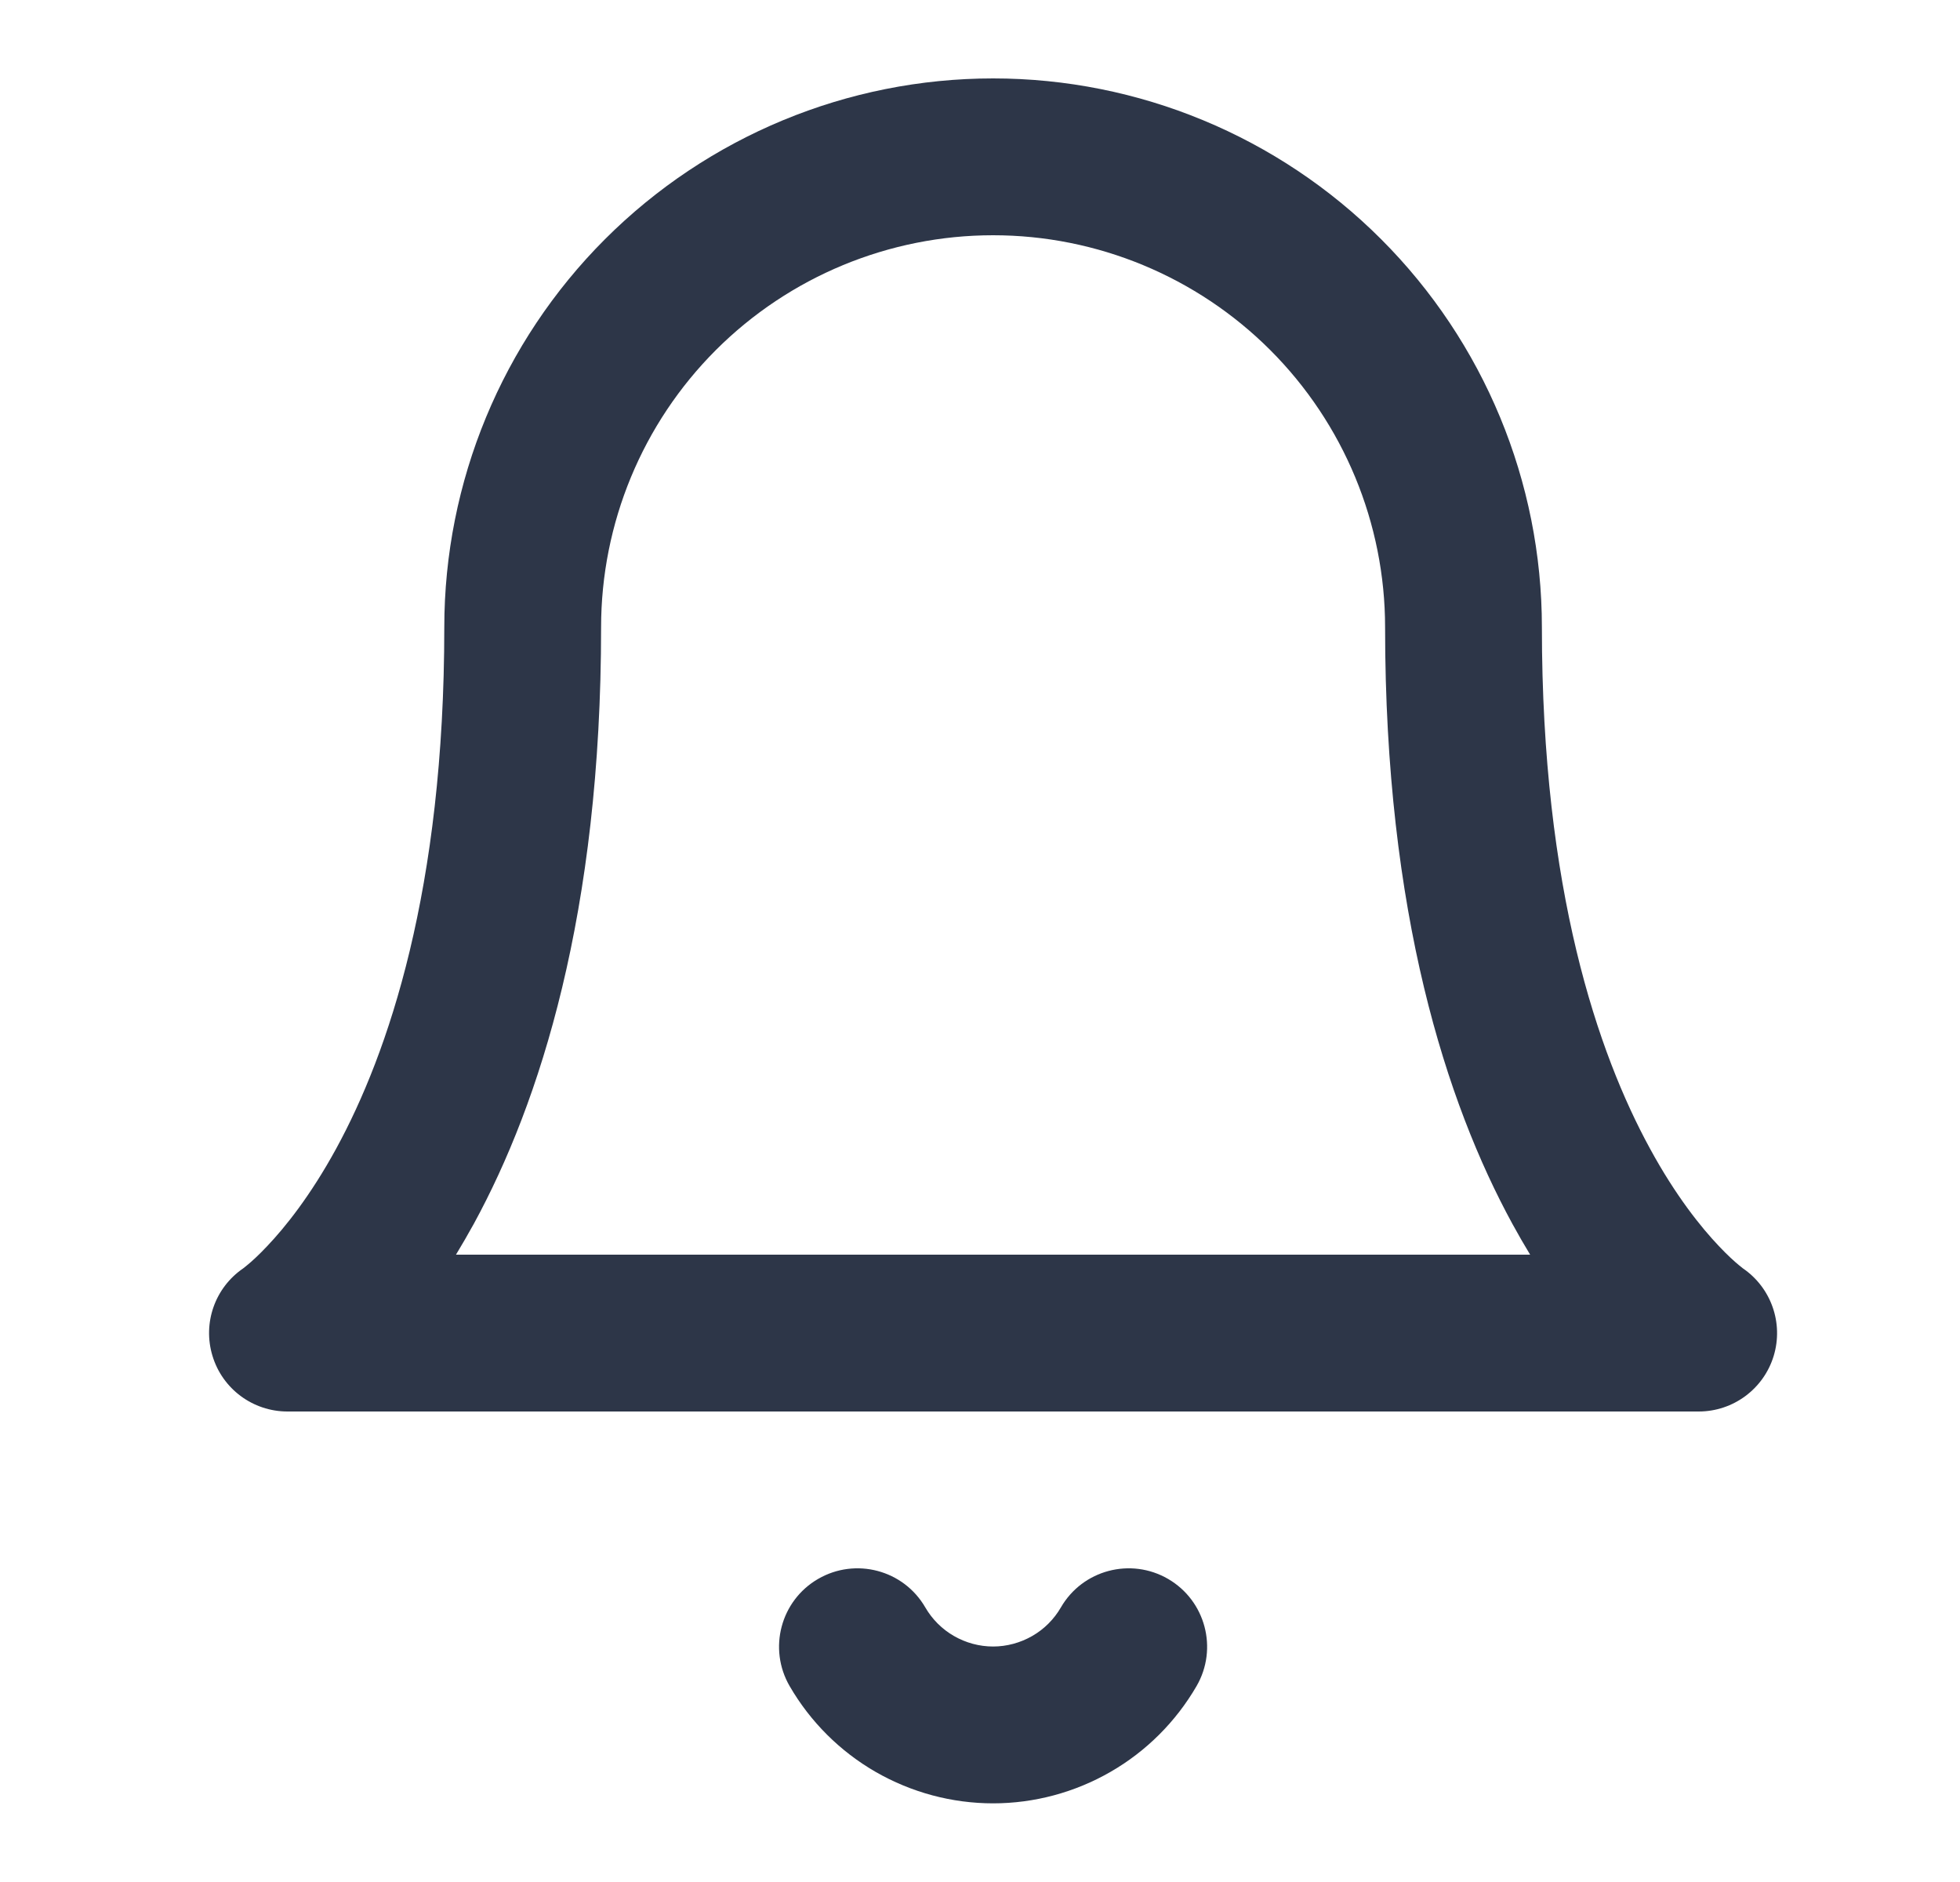
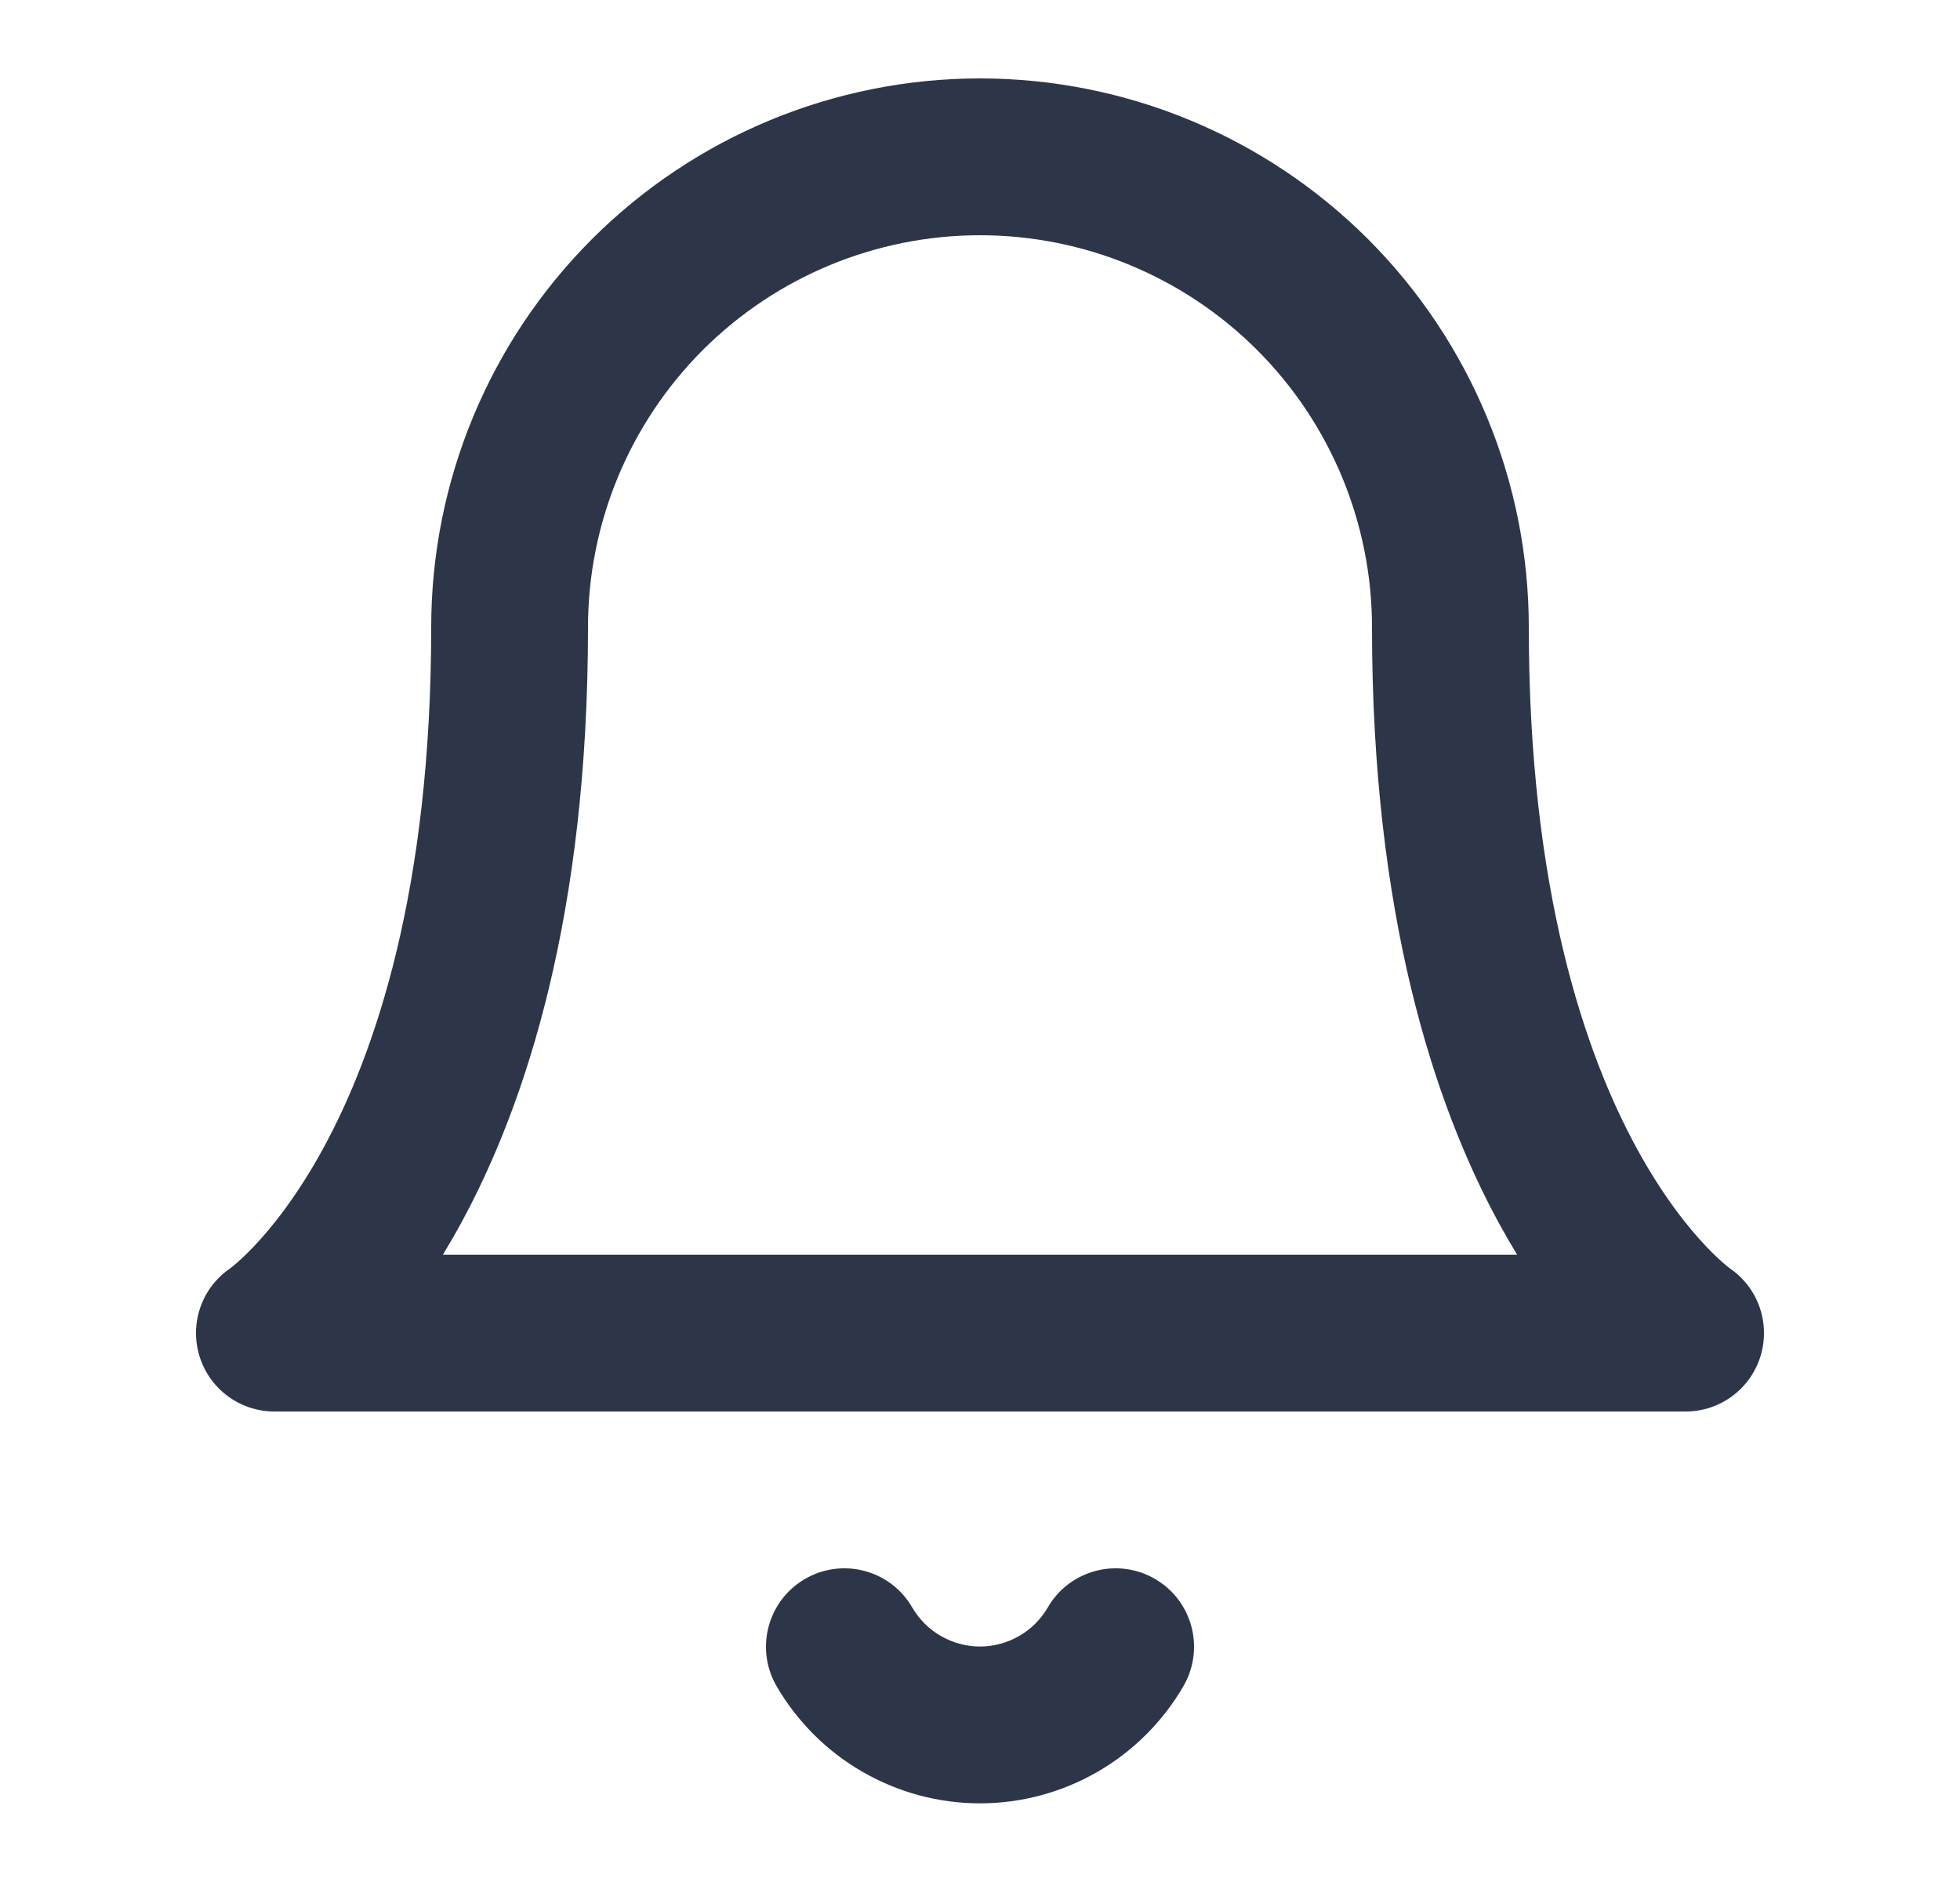
<svg xmlns="http://www.w3.org/2000/svg" width="25" height="24" viewBox="0 0 25 24" fill="none">
-   <path fill-rule="evenodd" clip-rule="evenodd" d="M12.667 1C10.81 1 9.03 1.738 7.717 3.05C6.404 4.363 5.667 6.143 5.667 8C5.667 11.353 4.95 13.435 4.289 14.646C3.957 15.254 3.634 15.653 3.409 15.89C3.297 16.009 3.209 16.088 3.155 16.132C3.129 16.154 3.111 16.168 3.103 16.174L3.1 16.176C2.742 16.422 2.583 16.872 2.71 17.29C2.837 17.712 3.226 18 3.667 18H21.667C22.107 18 22.496 17.712 22.624 17.29C22.75 16.872 22.591 16.422 22.233 16.176L22.23 16.174C22.222 16.168 22.205 16.154 22.178 16.132C22.125 16.088 22.036 16.009 21.924 15.89C21.699 15.653 21.376 15.254 21.045 14.646C20.384 13.435 19.667 11.353 19.667 8C19.667 6.143 18.929 4.363 17.616 3.05C16.304 1.738 14.523 1 12.667 1ZM19.289 15.604C19.365 15.743 19.441 15.875 19.517 16H5.816C5.892 15.875 5.968 15.743 6.045 15.604C6.884 14.065 7.667 11.647 7.667 8C7.667 6.674 8.193 5.402 9.131 4.464C10.069 3.527 11.341 3 12.667 3C13.993 3 15.264 3.527 16.202 4.464C17.14 5.402 17.667 6.674 17.667 8C17.667 11.647 18.45 14.065 19.289 15.604Z" fill="#2D3648" />
-   <path d="M11.802 20.498C11.525 20.02 10.913 19.858 10.435 20.135C9.957 20.412 9.795 21.024 10.072 21.502C10.335 21.956 10.714 22.334 11.169 22.596C11.625 22.858 12.141 22.997 12.667 22.997C13.192 22.997 13.709 22.858 14.164 22.596C14.62 22.334 14.998 21.956 15.262 21.502C15.539 21.024 15.376 20.412 14.899 20.135C14.421 19.858 13.809 20.02 13.532 20.498C13.444 20.65 13.318 20.776 13.166 20.863C13.014 20.95 12.842 20.997 12.667 20.997C12.492 20.997 12.319 20.95 12.168 20.863C12.016 20.776 11.89 20.65 11.802 20.498Z" fill="#2D3648" />
+   <path fill-rule="evenodd" clip-rule="evenodd" d="M12.5 1C10.643 1 8.863 1.738 7.55 3.05C6.237 4.363 5.5 6.143 5.5 8C5.5 11.353 4.783 13.435 4.122 14.646C3.79 15.254 3.467 15.653 3.243 15.89C3.13 16.009 3.042 16.088 2.989 16.132C2.962 16.154 2.944 16.168 2.937 16.174L2.934 16.176C2.575 16.422 2.417 16.872 2.543 17.29C2.671 17.712 3.059 18 3.5 18H21.5C21.941 18 22.329 17.712 22.457 17.29C22.583 16.872 22.425 16.422 22.066 16.176L22.063 16.174C22.056 16.168 22.038 16.154 22.011 16.132C21.958 16.088 21.87 16.009 21.757 15.89C21.533 15.653 21.21 15.254 20.878 14.646C20.217 13.435 19.5 11.353 19.5 8C19.5 6.143 18.762 4.363 17.45 3.05C16.137 1.738 14.357 1 12.5 1ZM19.122 15.604C19.198 15.743 19.275 15.875 19.351 16H5.649C5.725 15.875 5.802 15.743 5.878 15.604C6.717 14.065 7.5 11.647 7.5 8C7.5 6.674 8.027 5.402 8.964 4.464C9.902 3.527 11.174 3 12.5 3C13.826 3 15.098 3.527 16.035 4.464C16.973 5.402 17.5 6.674 17.5 8C17.5 11.647 18.283 14.065 19.122 15.604Z" fill="#2D3648" />
+   <path d="M11.635 20.498C11.358 20.02 10.746 19.858 10.268 20.135C9.791 20.412 9.628 21.024 9.905 21.502C10.169 21.956 10.547 22.334 11.003 22.596C11.458 22.858 11.974 22.997 12.5 22.997C13.026 22.997 13.542 22.858 13.997 22.596C14.453 22.334 14.831 21.956 15.095 21.502C15.372 21.024 15.21 20.412 14.732 20.135C14.254 19.858 13.642 20.02 13.365 20.498C13.277 20.65 13.151 20.776 12.999 20.863C12.847 20.95 12.675 20.997 12.5 20.997C12.325 20.997 12.153 20.95 12.001 20.863C11.849 20.776 11.723 20.65 11.635 20.498Z" fill="#2D3648" />
</svg>
